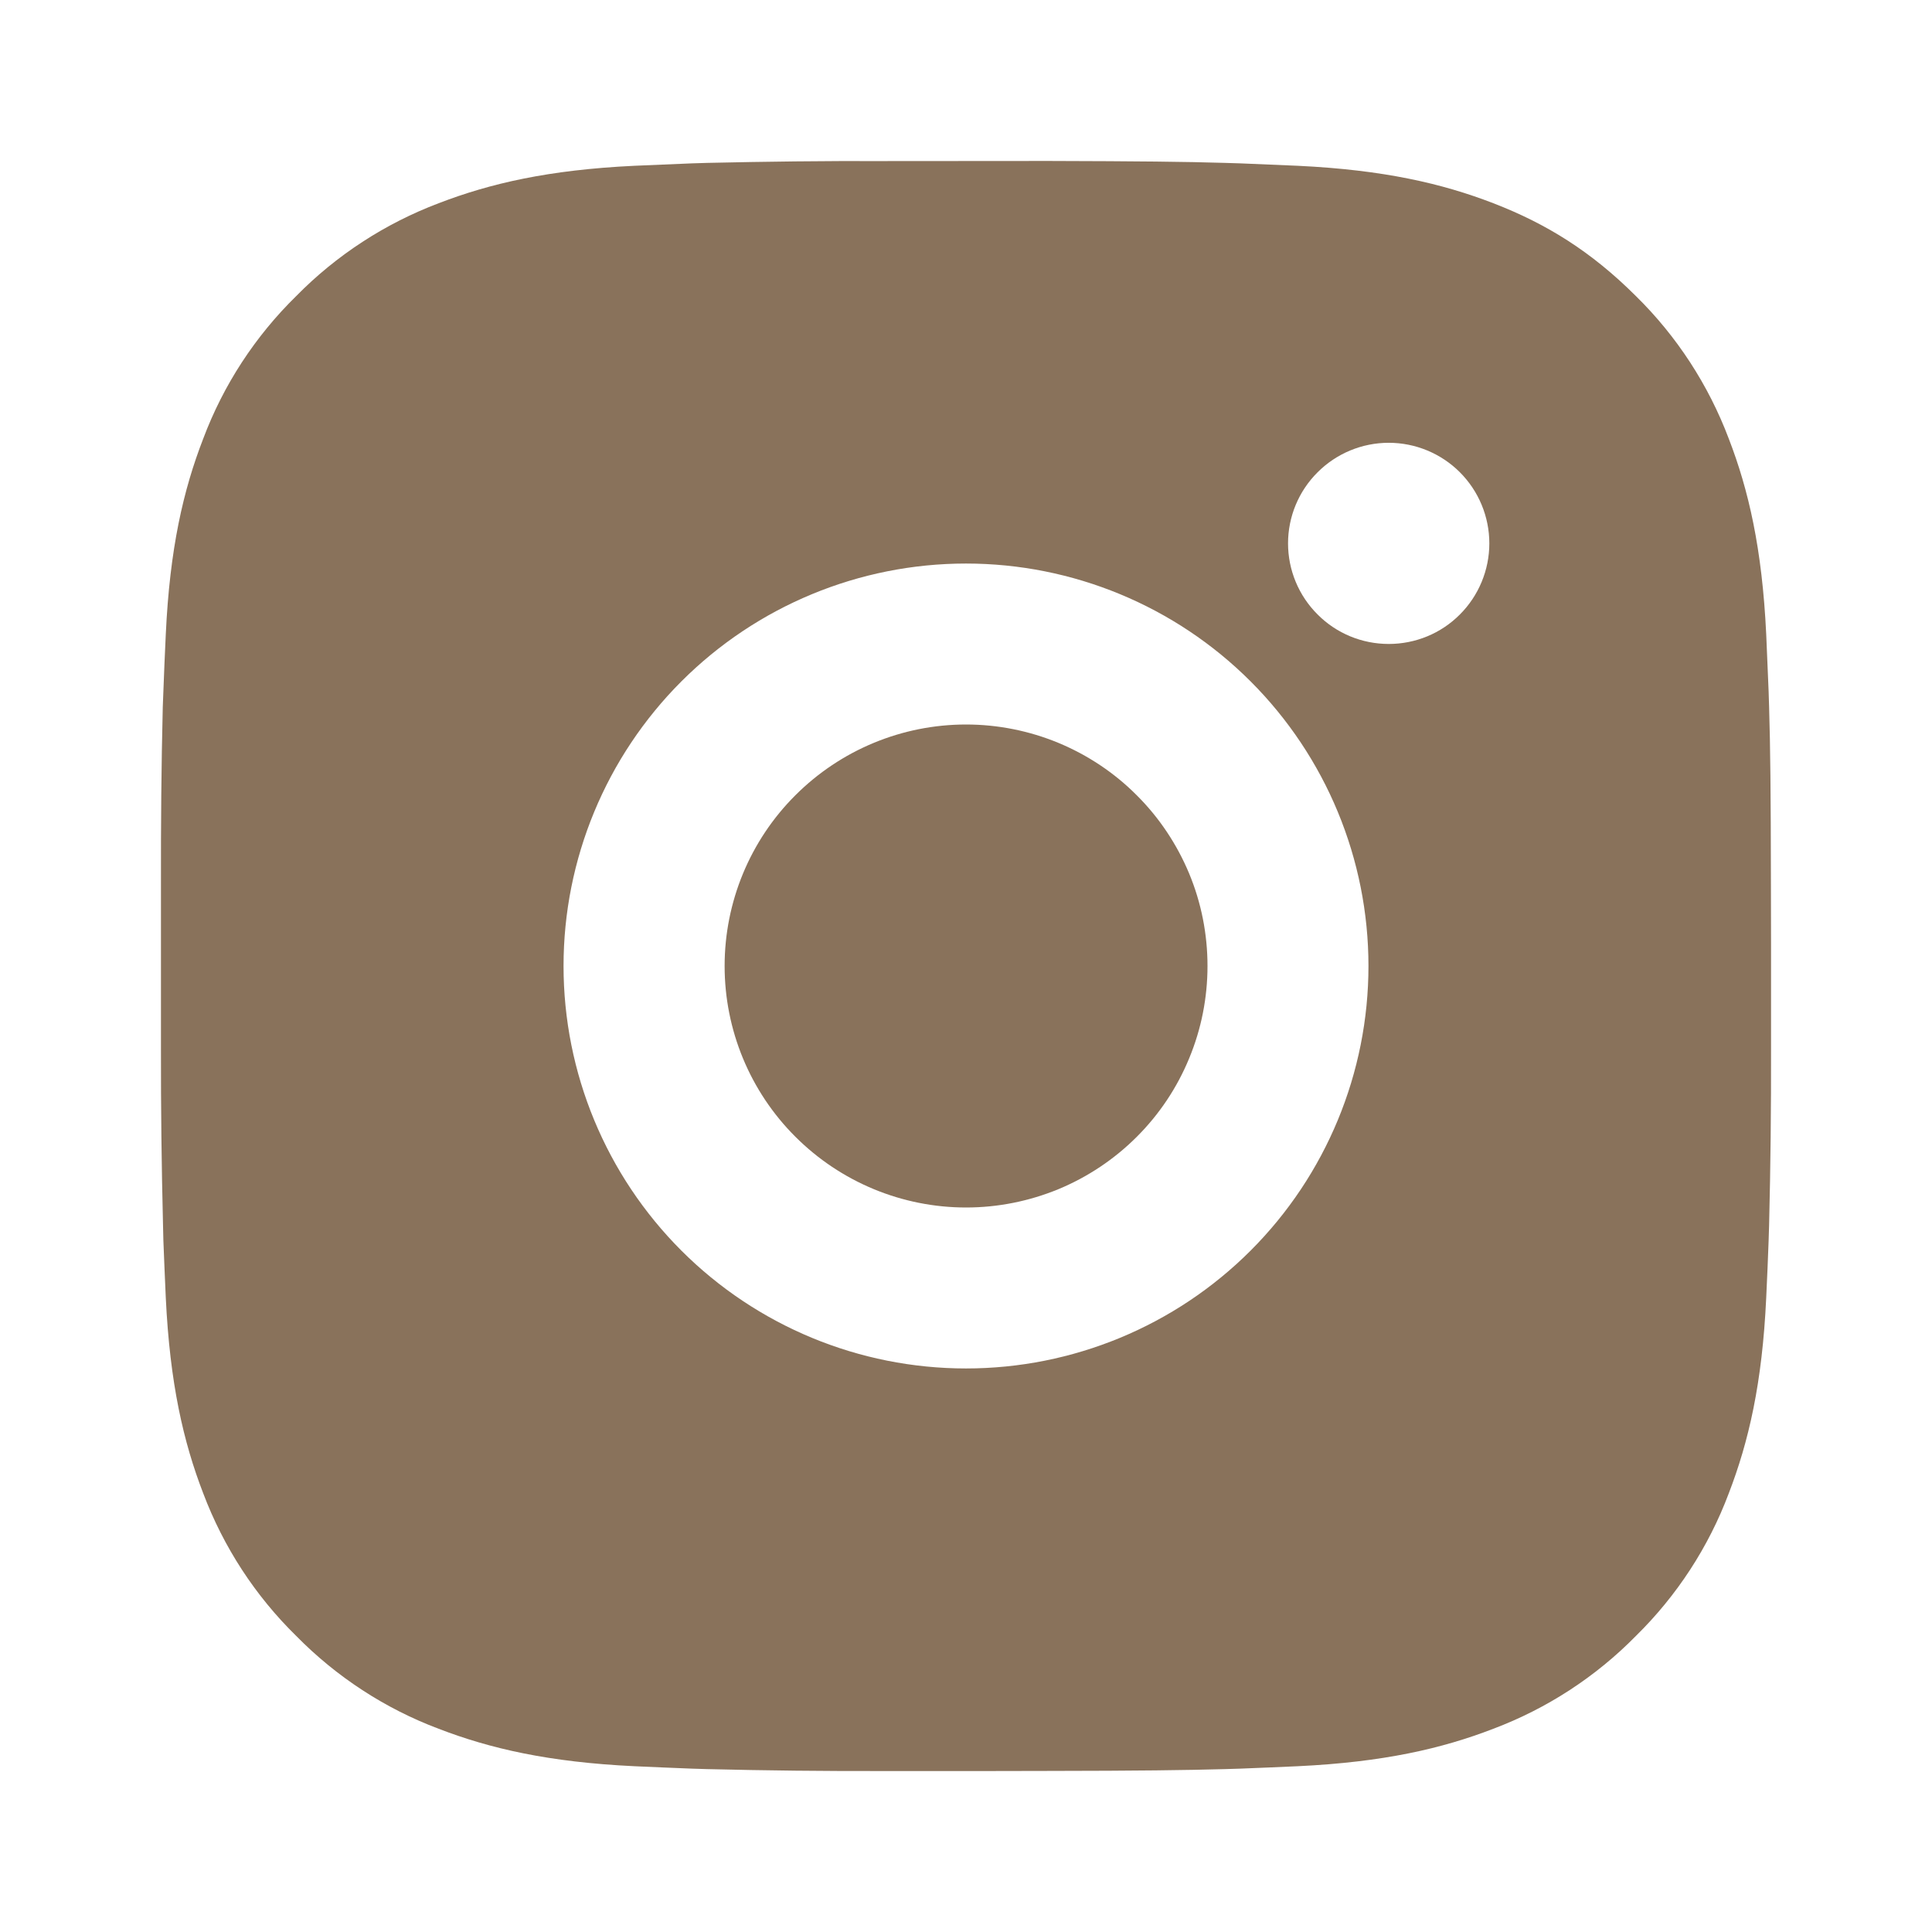
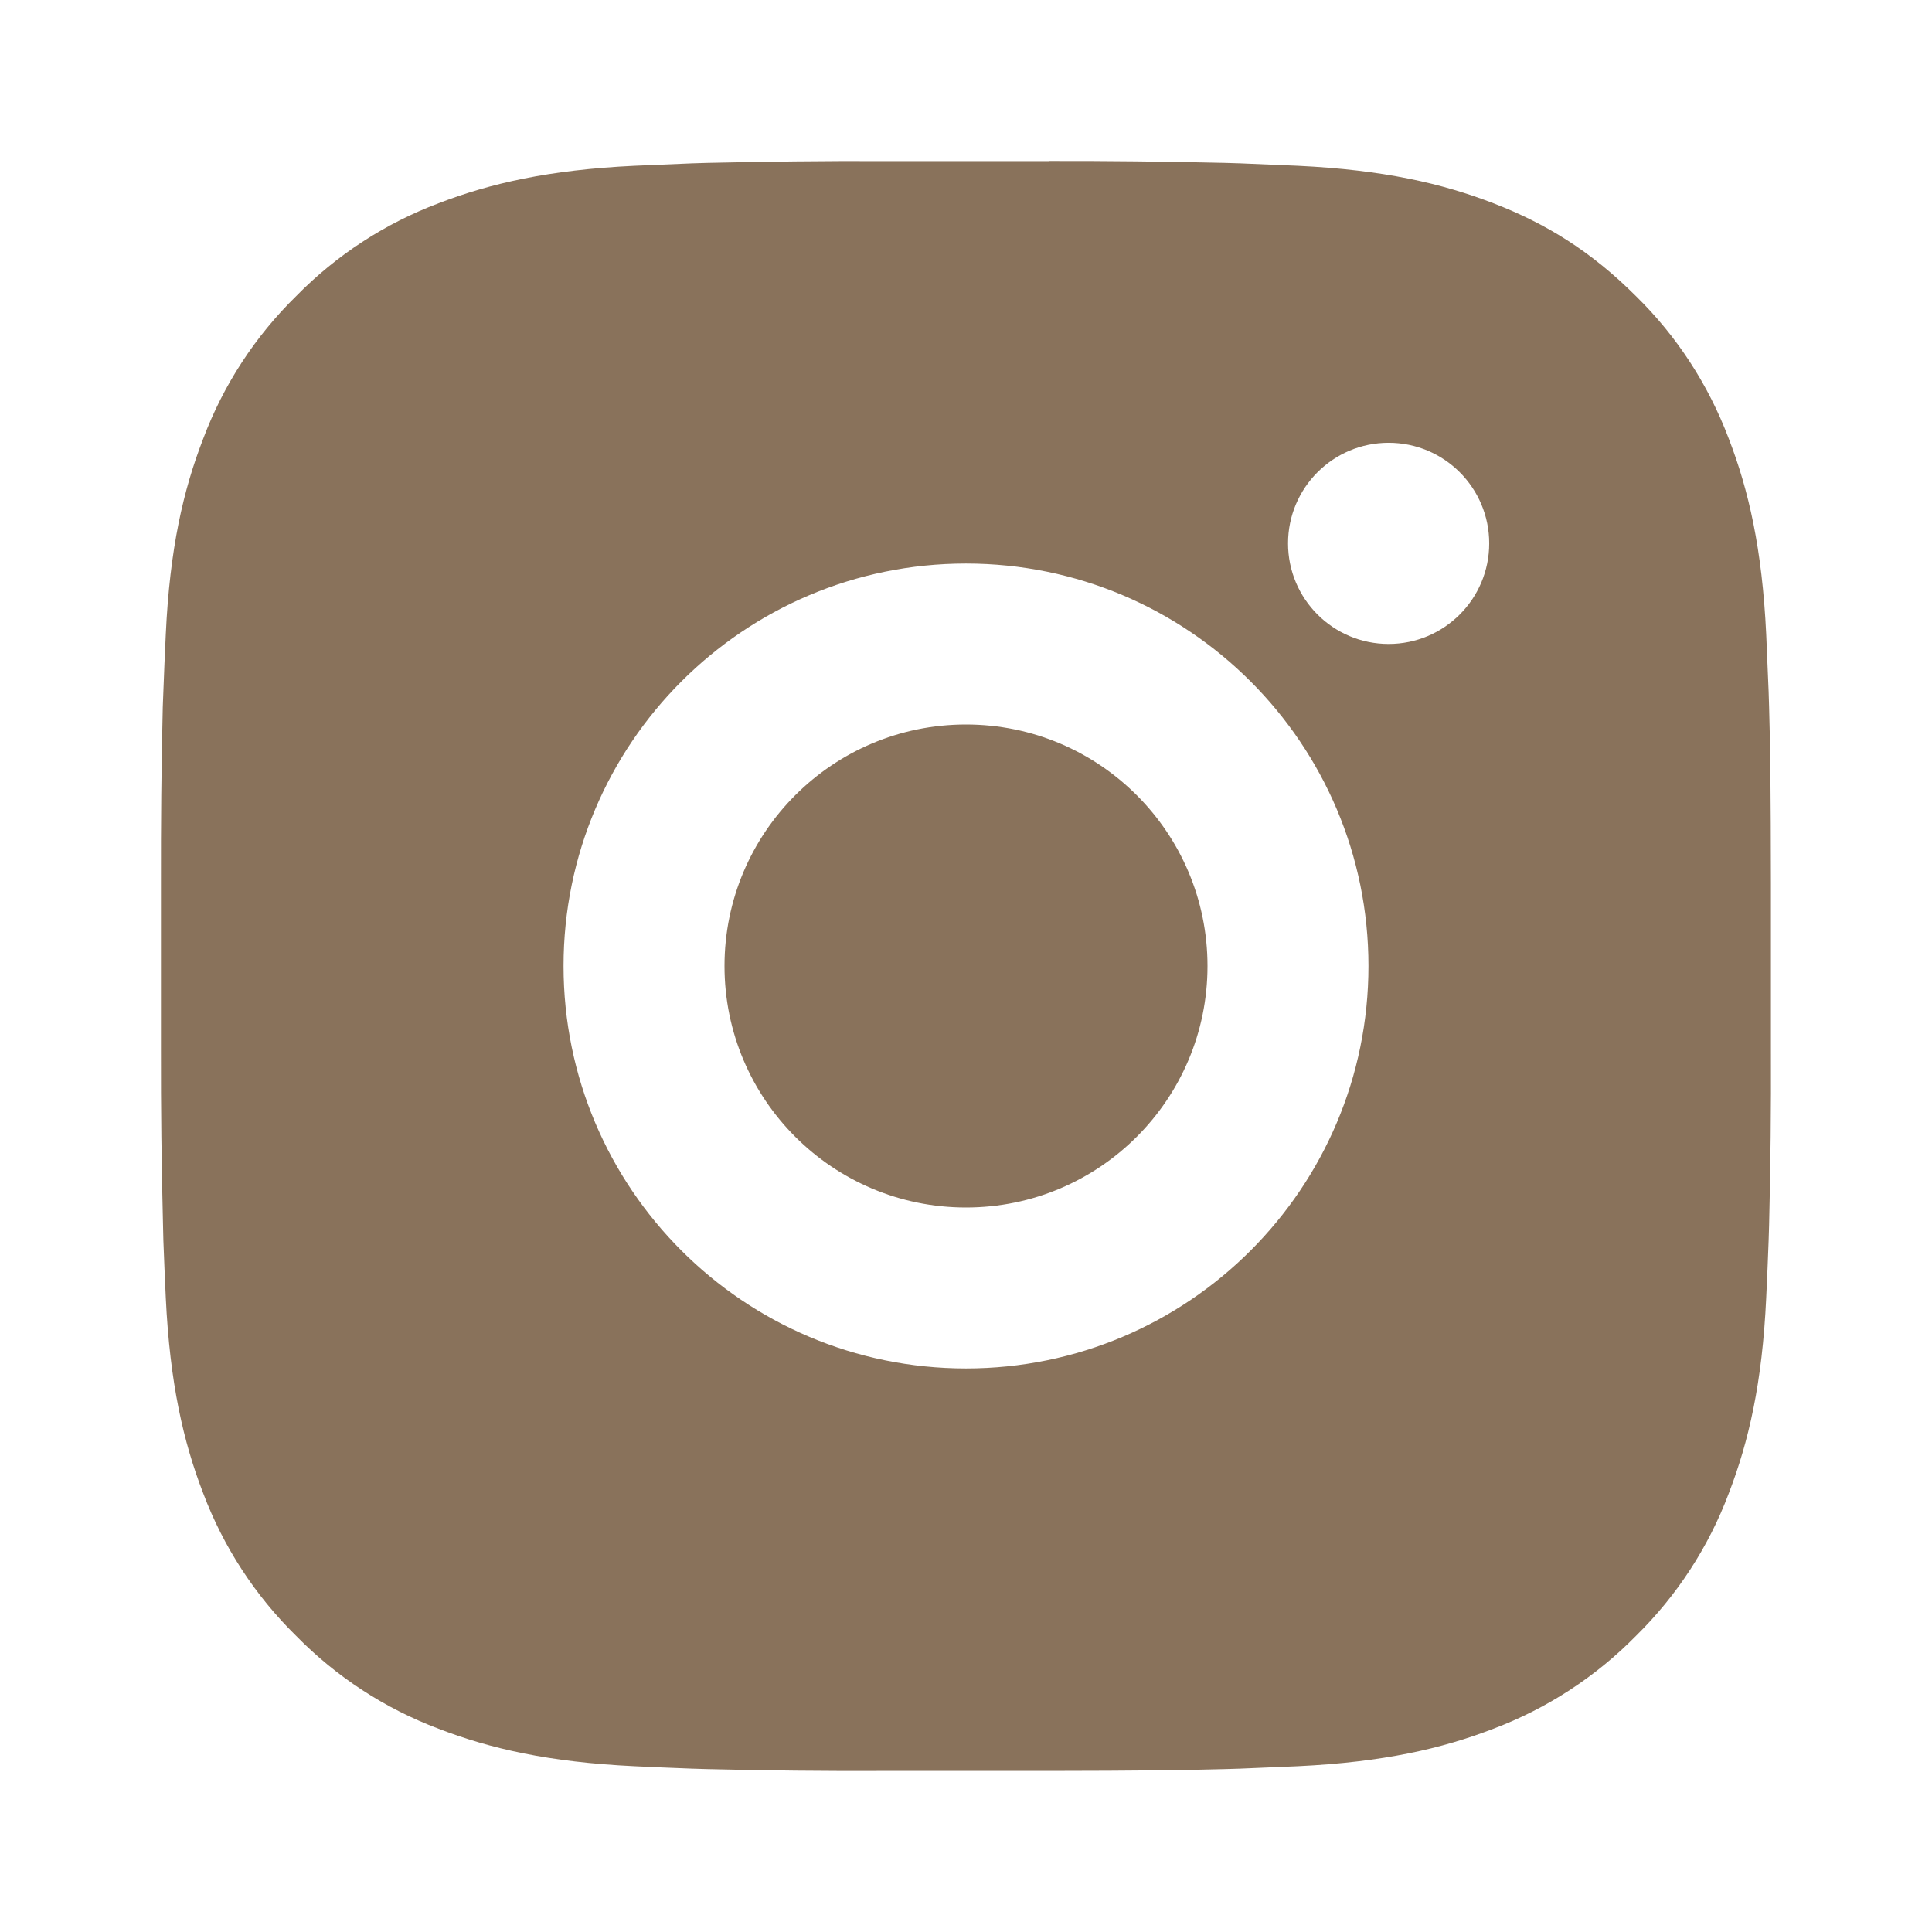
- <svg xmlns="http://www.w3.org/2000/svg" width="16" height="16" viewBox="0 0 16 16" fill="none">
-   <path d="M8.685 1.333C9.435 1.335 9.816 1.339 10.145 1.349L10.274 1.353C10.423 1.359 10.571 1.365 10.749 1.373C11.458 1.407 11.942 1.519 12.367 1.683C12.807 1.853 13.177 2.082 13.548 2.452C13.887 2.785 14.149 3.188 14.317 3.633C14.481 4.058 14.593 4.542 14.627 5.252C14.635 5.429 14.641 5.577 14.647 5.727L14.651 5.856C14.661 6.184 14.665 6.565 14.666 7.315L14.667 7.812V8.685C14.668 9.172 14.663 9.658 14.651 10.144L14.647 10.273C14.642 10.423 14.635 10.571 14.627 10.748C14.594 11.458 14.481 11.941 14.317 12.367C14.15 12.812 13.887 13.215 13.548 13.548C13.215 13.887 12.812 14.149 12.367 14.317C11.942 14.481 11.458 14.593 10.749 14.627C10.591 14.634 10.432 14.641 10.274 14.647L10.145 14.651C9.816 14.66 9.435 14.665 8.685 14.666L8.188 14.667H7.315C6.829 14.668 6.342 14.663 5.856 14.651L5.727 14.647C5.568 14.641 5.41 14.634 5.252 14.627C4.543 14.593 4.059 14.481 3.633 14.317C3.189 14.15 2.786 13.887 2.453 13.548C2.113 13.215 1.851 12.812 1.683 12.367C1.519 11.942 1.407 11.458 1.373 10.748C1.366 10.59 1.359 10.432 1.353 10.273L1.35 10.144C1.338 9.658 1.332 9.172 1.333 8.685V7.315C1.332 6.828 1.336 6.342 1.348 5.856L1.353 5.727C1.358 5.577 1.365 5.429 1.373 5.252C1.406 4.542 1.518 4.059 1.683 3.633C1.85 3.188 2.113 2.785 2.453 2.452C2.786 2.113 3.189 1.851 3.633 1.683C4.059 1.519 4.542 1.407 5.252 1.373C5.429 1.365 5.577 1.359 5.727 1.353L5.856 1.349C6.342 1.338 6.828 1.332 7.315 1.334L8.685 1.333ZM8 4.667C7.116 4.667 6.268 5.018 5.643 5.643C5.018 6.268 4.667 7.116 4.667 8C4.667 8.884 5.018 9.732 5.643 10.357C6.268 10.982 7.116 11.333 8 11.333C8.884 11.333 9.732 10.982 10.357 10.357C10.982 9.732 11.333 8.884 11.333 8C11.333 7.116 10.982 6.268 10.357 5.643C9.732 5.018 8.884 4.667 8 4.667ZM8 6C8.263 6 8.523 6.052 8.765 6.152C9.008 6.253 9.229 6.4 9.414 6.586C9.6 6.771 9.747 6.992 9.848 7.234C9.949 7.477 10 7.737 10 8C10 8.262 9.949 8.522 9.848 8.765C9.748 9.008 9.601 9.228 9.415 9.414C9.229 9.6 9.009 9.747 8.766 9.848C8.523 9.948 8.263 10 8.001 10C7.47 10 6.962 9.789 6.587 9.414C6.211 9.039 6.001 8.53 6.001 8C6.001 7.47 6.211 6.961 6.587 6.586C6.962 6.211 7.47 6 8.001 6M11.501 3.667C11.28 3.667 11.068 3.755 10.912 3.911C10.755 4.067 10.667 4.279 10.667 4.5C10.667 4.721 10.755 4.933 10.912 5.089C11.068 5.246 11.28 5.333 11.501 5.333C11.722 5.333 11.934 5.246 12.09 5.089C12.246 4.933 12.334 4.721 12.334 4.5C12.334 4.279 12.246 4.067 12.09 3.911C11.934 3.755 11.722 3.667 11.501 3.667Z" fill="#89725B" />
+ <svg xmlns="http://www.w3.org/2000/svg" width="16" height="16" fill="none">
+   <path d="M8.685 1.333a57.5 57.5 0 0 1 1.46.016l.13.004.474.02c.71.034 1.193.146 1.618.31.44.17.81.399 1.181.769.34.333.601.736.769 1.181.164.425.276.909.31 1.619l.02.475.004.129c.01.328.014.709.015 1.459v1.37c.002.487-.003.973-.015 1.459l-.004.13c-.005.15-.012.297-.02.474-.033.71-.146 1.193-.31 1.619-.167.445-.43.848-.769 1.181a3.277 3.277 0 0 1-1.181.769c-.425.164-.909.276-1.618.31l-.475.02-.13.004c-.328.009-.709.014-1.459.015h-1.37c-.486.002-.973-.003-1.459-.015l-.13-.004a41.763 41.763 0 0 1-.474-.02c-.71-.034-1.193-.146-1.619-.31a3.259 3.259 0 0 1-1.18-.769 3.27 3.27 0 0 1-.77-1.181c-.164-.425-.276-.909-.31-1.619a49.39 49.39 0 0 1-.02-.475l-.003-.129a52.693 52.693 0 0 1-.017-1.459v-1.37c-.001-.487.003-.973.015-1.459l.005-.13c.005-.15.012-.297.02-.474.033-.71.145-1.193.31-1.619.167-.445.43-.848.77-1.181a3.265 3.265 0 0 1 1.18-.769c.426-.164.91-.276 1.62-.31l.474-.02.13-.004c.485-.011.971-.017 1.458-.015h1.37ZM8 4.667a3.333 3.333 0 1 0 0 6.666 3.333 3.333 0 0 0 0-6.666ZM8 6a2 2 0 1 1 0 4 2 2 0 0 1 0-4m3.5-2.333a.833.833 0 1 0 0 1.666.833.833 0 0 0 0-1.666Z" fill="#89725B" />
</svg>
